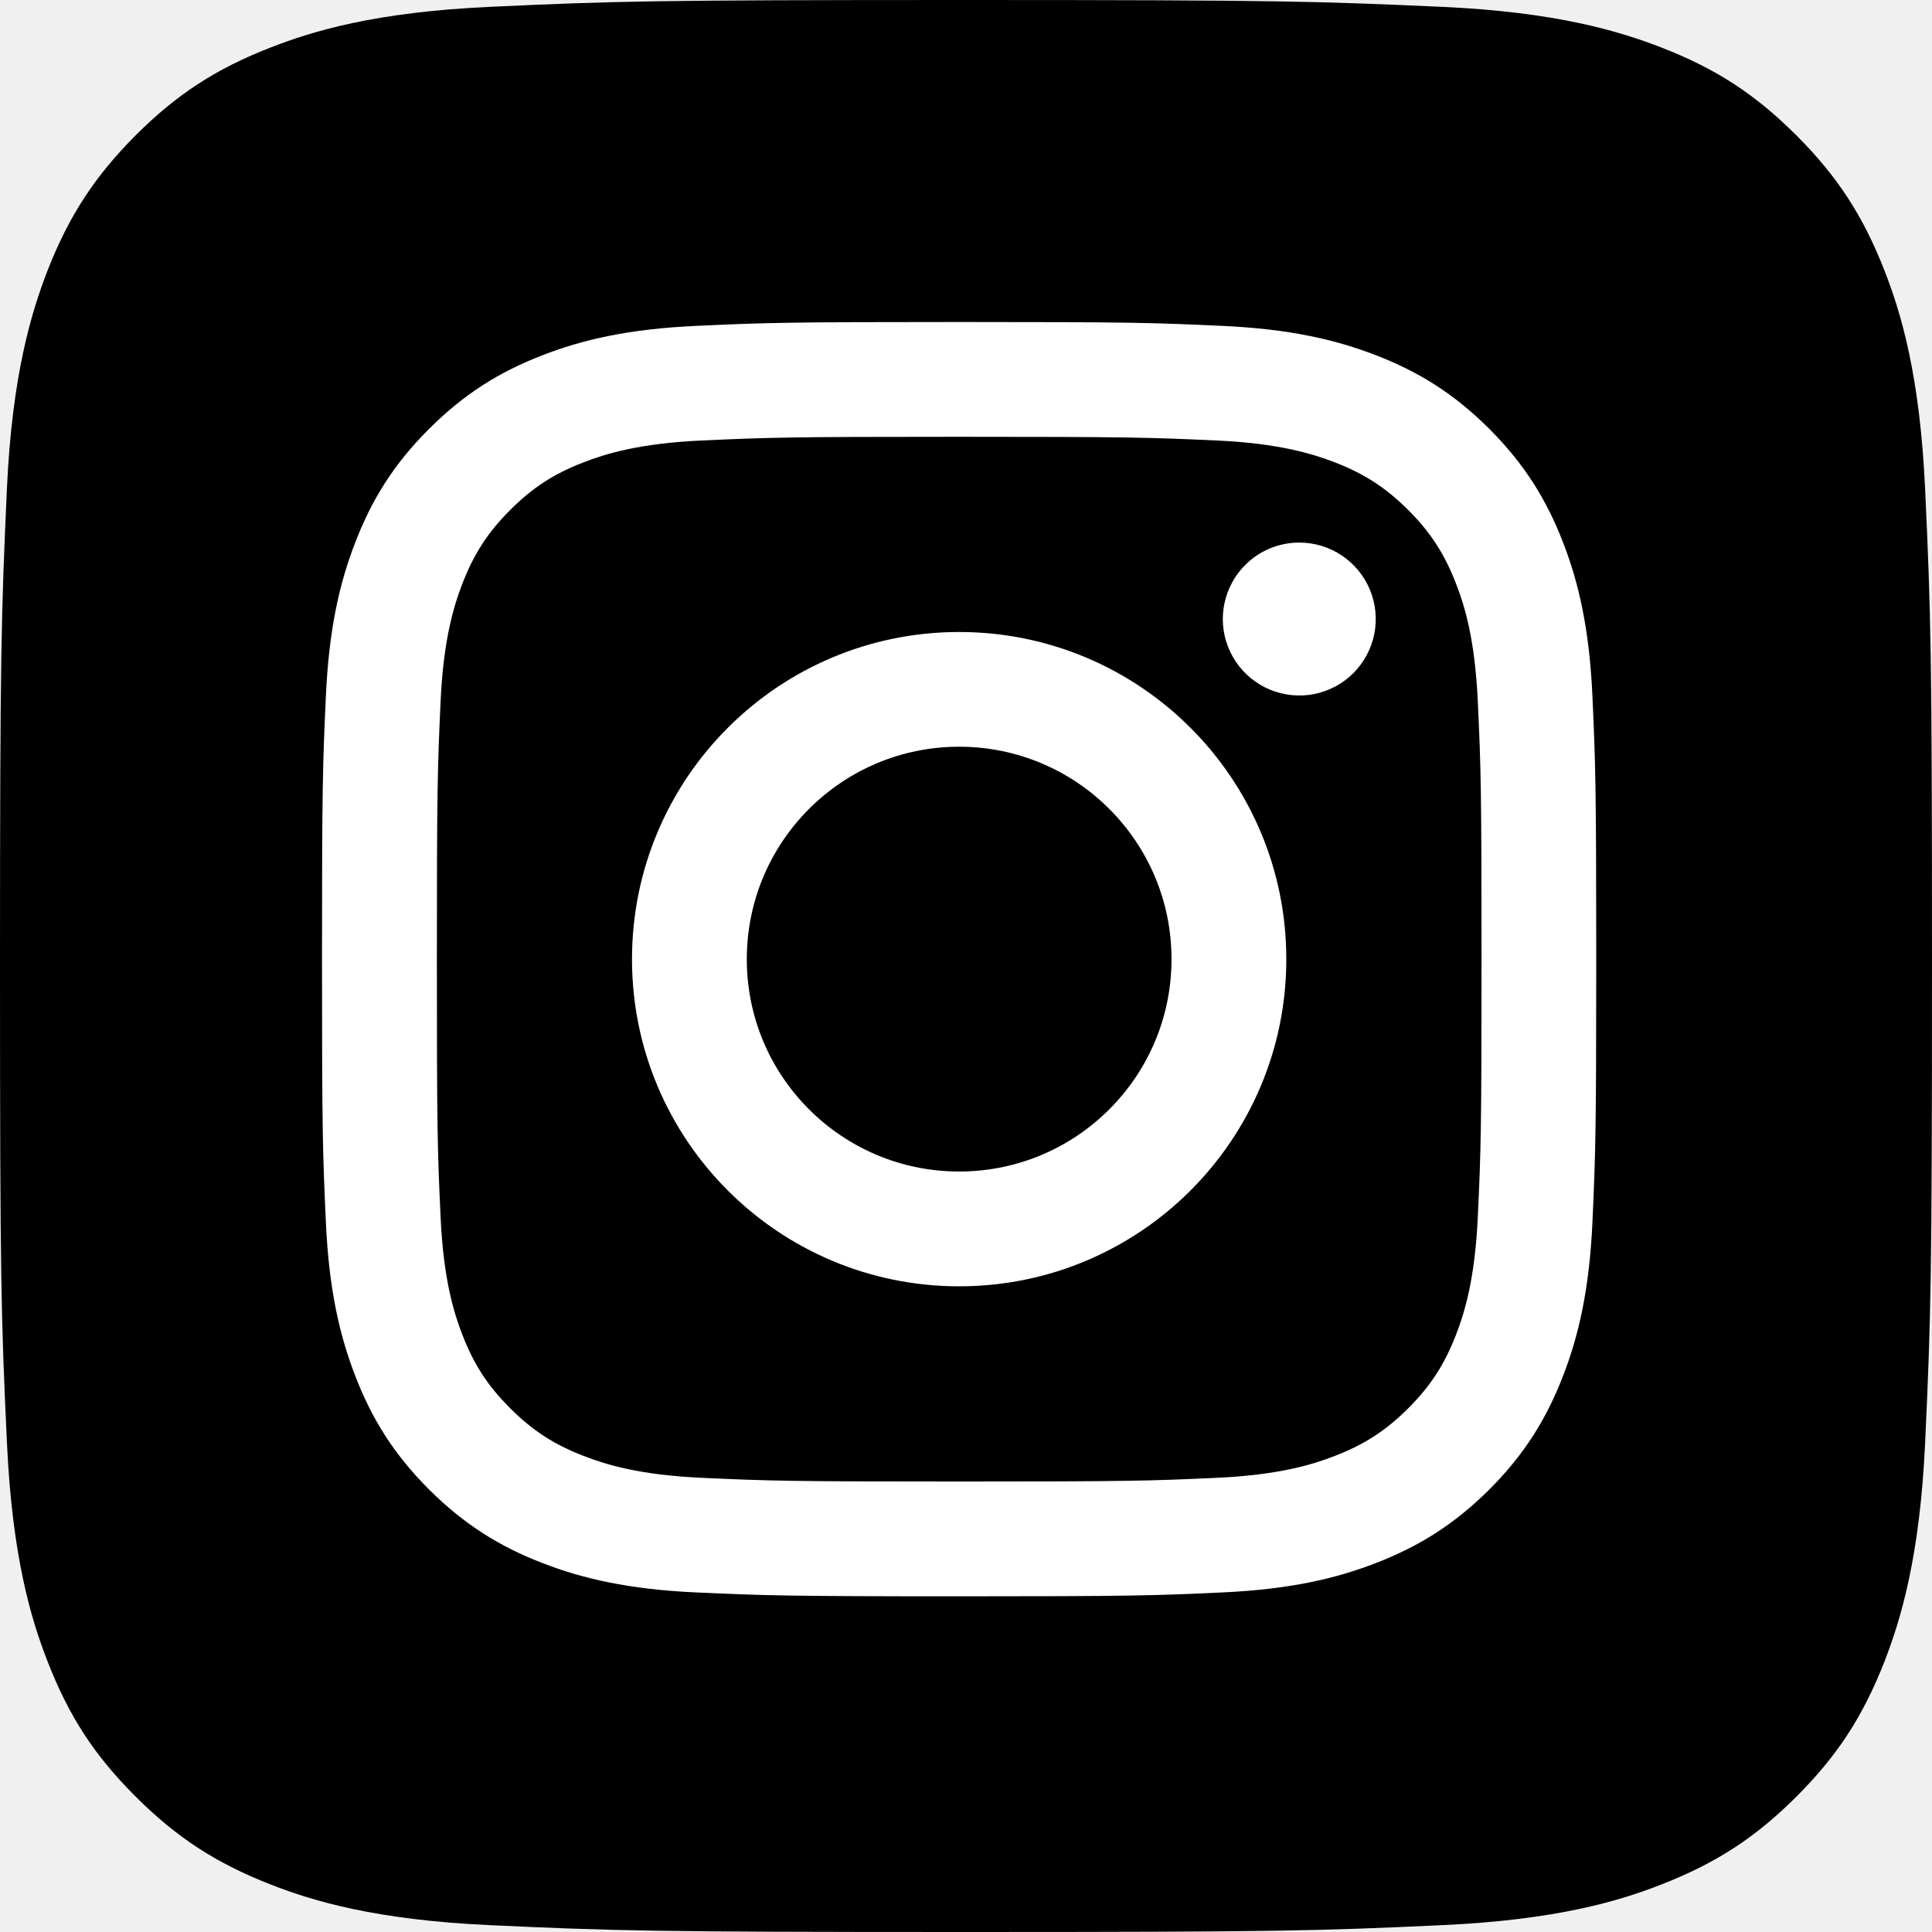
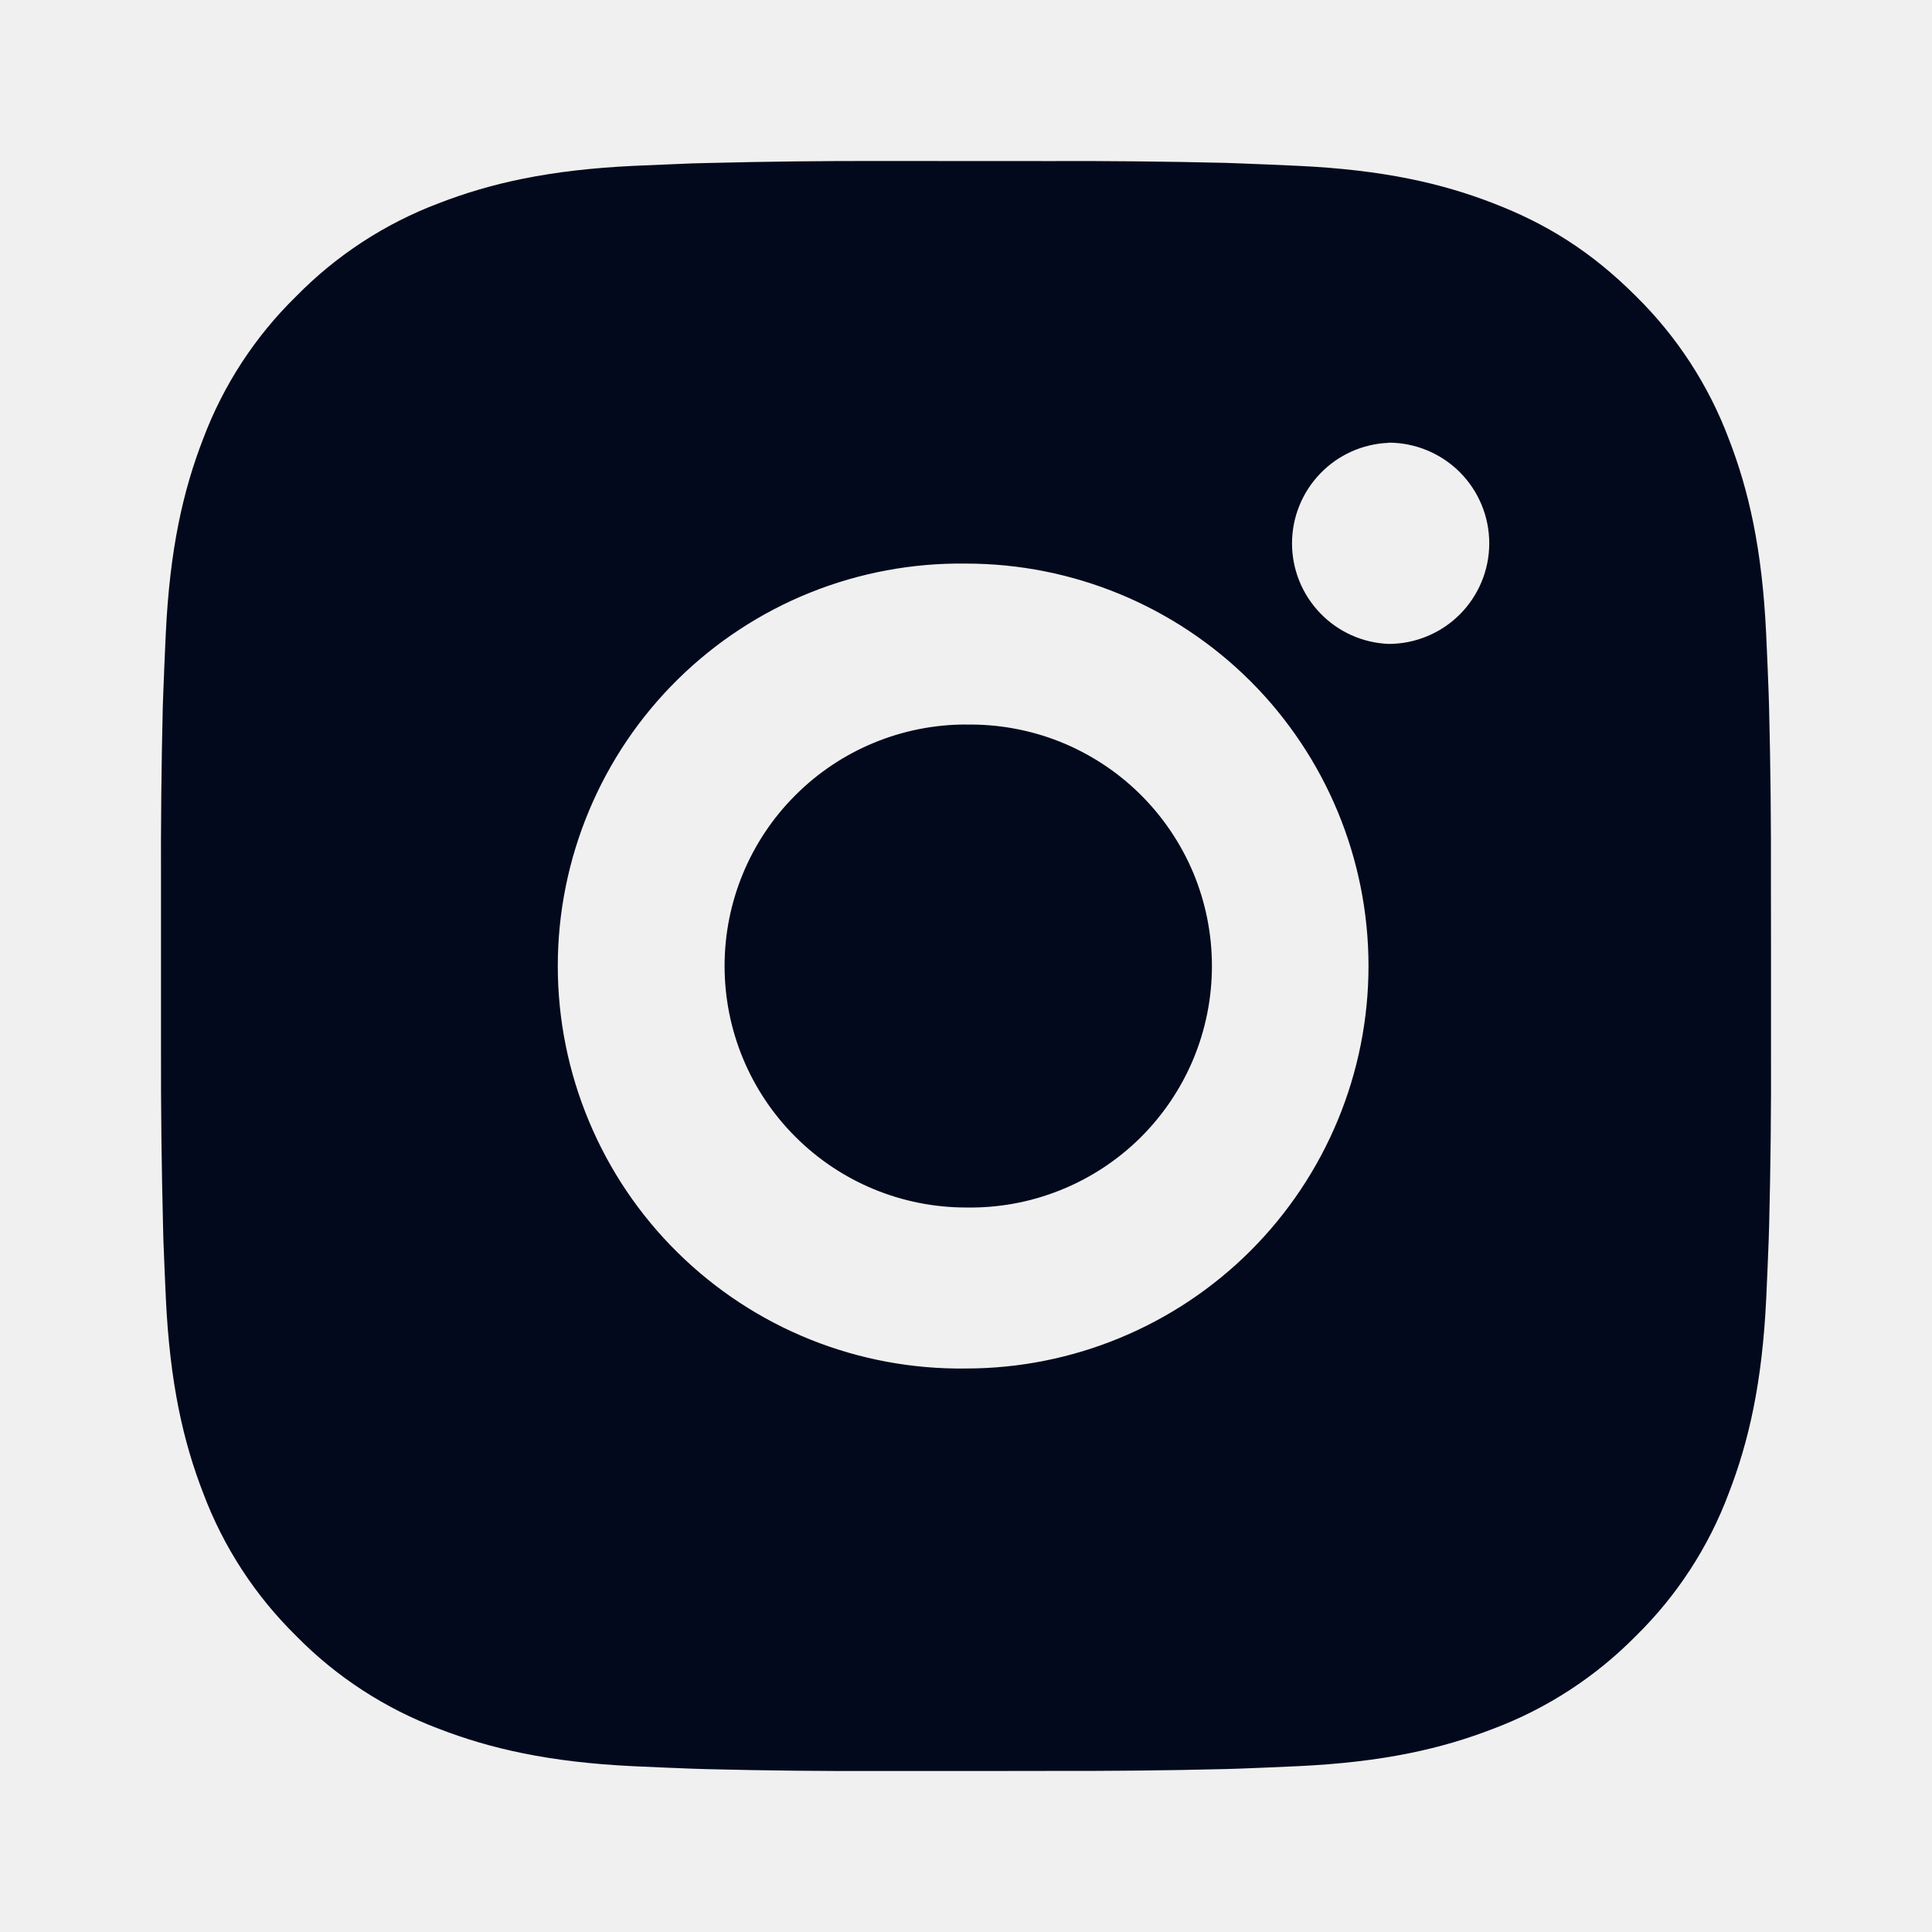
<svg xmlns="http://www.w3.org/2000/svg" width="24" height="24" viewBox="0 0 24 24" fill="none">
-   <path d="M6.086 23.915C4.658 23.85 3.883 23.613 3.367 23.412C2.684 23.145 2.197 22.829 1.684 22.317C1.171 21.805 0.854 21.317 0.589 20.634C0.388 20.118 0.151 19.343 0.086 17.916C0.014 16.373 0 15.91 0 12.001C0 8.092 0.016 7.63 0.085 6.086C0.15 4.658 0.389 3.885 0.588 3.367C0.855 2.684 1.172 2.197 1.683 1.683C2.196 1.171 2.683 0.853 3.367 0.588C3.882 0.387 4.658 0.15 6.085 0.085C7.629 0.014 8.092 0 12 0C15.909 0 16.371 0.016 17.915 0.085C19.342 0.15 20.116 0.389 20.633 0.588C21.317 0.853 21.804 1.171 22.317 1.683C22.829 2.196 23.145 2.683 23.412 3.367C23.613 3.882 23.85 4.658 23.915 6.085C23.986 7.629 24 8.092 24 12C24 15.908 23.986 16.371 23.915 17.916C23.85 19.343 23.611 20.118 23.412 20.634C23.145 21.317 22.829 21.805 22.317 22.317C21.805 22.829 21.317 23.145 20.633 23.412C20.118 23.613 19.342 23.85 17.915 23.915C16.372 23.986 15.909 24 12 24C8.092 24 7.629 23.986 6.086 23.915Z" fill="black" />
-   <path d="M9.277 11.915C9.277 10.458 10.458 9.276 11.915 9.276C13.372 9.276 14.553 10.458 14.553 11.915C14.553 13.372 13.372 14.553 11.915 14.553C10.458 14.553 9.277 13.372 9.277 11.915ZM7.851 11.915C7.851 14.16 9.67 15.979 11.915 15.979C14.16 15.979 15.979 14.16 15.979 11.915C15.979 9.67 14.16 7.851 11.915 7.851C9.67 7.851 7.851 9.67 7.851 11.915M15.19 7.69C15.19 7.877 15.246 8.061 15.35 8.217C15.455 8.374 15.603 8.495 15.776 8.567C15.95 8.639 16.141 8.658 16.325 8.622C16.509 8.585 16.679 8.495 16.812 8.362C16.944 8.229 17.035 8.06 17.072 7.876C17.108 7.691 17.09 7.5 17.018 7.327C16.946 7.153 16.824 7.005 16.668 6.9C16.512 6.796 16.328 6.74 16.141 6.74H16.14C15.888 6.74 15.647 6.84 15.469 7.018C15.291 7.196 15.191 7.438 15.19 7.69ZM8.717 18.358C7.946 18.323 7.526 18.194 7.247 18.085C6.878 17.942 6.614 17.77 6.337 17.493C6.06 17.216 5.888 16.953 5.745 16.584C5.636 16.305 5.508 15.885 5.473 15.114C5.434 14.279 5.427 14.029 5.427 11.915C5.427 9.801 5.435 9.552 5.473 8.717C5.508 7.945 5.637 7.526 5.745 7.247C5.889 6.877 6.06 6.613 6.337 6.336C6.614 6.059 6.877 5.887 7.247 5.744C7.526 5.636 7.946 5.507 8.717 5.472C9.552 5.434 9.802 5.426 11.915 5.426C14.028 5.426 14.279 5.434 15.114 5.472C15.885 5.507 16.304 5.637 16.584 5.744C16.953 5.888 17.217 6.06 17.494 6.336C17.771 6.613 17.942 6.877 18.086 7.247C18.195 7.525 18.323 7.945 18.358 8.717C18.397 9.552 18.404 9.802 18.404 11.915C18.404 14.029 18.397 14.279 18.358 15.114C18.323 15.886 18.194 16.305 18.086 16.584C17.942 16.953 17.771 17.217 17.494 17.494C17.217 17.77 16.953 17.942 16.584 18.085C16.305 18.194 15.885 18.323 15.114 18.358C14.279 18.396 14.029 18.404 11.915 18.404C9.801 18.404 9.551 18.396 8.717 18.358M8.652 4.048C7.809 4.086 7.233 4.22 6.731 4.416C6.21 4.618 5.769 4.889 5.329 5.329C4.888 5.768 4.618 6.21 4.416 6.731C4.22 7.234 4.086 7.809 4.048 8.652C4.009 9.496 4 9.766 4 11.915C4 14.065 4.009 14.334 4.048 15.178C4.086 16.021 4.22 16.596 4.416 17.099C4.618 17.62 4.888 18.062 5.329 18.502C5.769 18.941 6.21 19.212 6.731 19.414C7.234 19.61 7.809 19.744 8.652 19.782C9.496 19.82 9.766 19.83 11.915 19.83C14.065 19.83 14.334 19.821 15.178 19.782C16.021 19.744 16.596 19.61 17.099 19.414C17.62 19.212 18.061 18.941 18.502 18.502C18.942 18.062 19.212 17.62 19.414 17.099C19.61 16.596 19.744 16.021 19.782 15.178C19.82 14.334 19.829 14.065 19.829 11.915C19.829 9.766 19.82 9.496 19.782 8.652C19.744 7.809 19.61 7.233 19.414 6.731C19.212 6.21 18.941 5.769 18.502 5.329C18.062 4.888 17.62 4.618 17.1 4.416C16.596 4.22 16.021 4.086 15.179 4.048C14.335 4.009 14.065 4 11.916 4C9.767 4 9.496 4.009 8.652 4.048" fill="white" />
+   <path d="M13.028 2.001C13.758 1.998 14.488 2.006 15.217 2.023L15.411 2.03C15.635 2.038 15.856 2.048 16.123 2.06C17.187 2.11 17.913 2.278 18.55 2.525C19.21 2.779 19.766 3.123 20.322 3.679C20.83 4.179 21.224 4.783 21.475 5.45C21.722 6.087 21.89 6.814 21.94 7.878C21.952 8.144 21.962 8.366 21.97 8.59L21.976 8.784C21.994 9.513 22.002 10.243 21.999 10.972L22 11.718V13.028C22.003 13.758 21.995 14.488 21.977 15.217L21.971 15.411C21.963 15.635 21.953 15.856 21.941 16.123C21.891 17.187 21.721 17.913 21.475 18.55C21.225 19.218 20.831 19.823 20.322 20.322C19.822 20.83 19.217 21.224 18.55 21.475C17.913 21.722 17.187 21.89 16.123 21.94C15.856 21.952 15.635 21.962 15.411 21.97L15.217 21.976C14.488 21.994 13.758 22.001 13.028 21.999L12.282 22H10.973C10.243 22.003 9.514 21.995 8.784 21.977L8.59 21.971C8.353 21.962 8.115 21.952 7.878 21.941C6.814 21.891 6.088 21.721 5.45 21.475C4.783 21.224 4.178 20.831 3.679 20.322C3.17 19.822 2.776 19.218 2.525 18.55C2.278 17.913 2.11 17.187 2.06 16.123C2.049 15.886 2.039 15.648 2.03 15.411L2.025 15.217C2.007 14.488 1.998 13.758 2 13.028V10.972C1.997 10.243 2.005 9.513 2.022 8.784L2.029 8.59C2.037 8.366 2.047 8.144 2.059 7.878C2.109 6.813 2.277 6.088 2.524 5.45C2.775 4.783 3.17 4.178 3.68 3.68C4.179 3.171 4.783 2.777 5.45 2.525C6.088 2.278 6.813 2.11 7.878 2.06L8.59 2.03L8.784 2.025C9.513 2.007 10.243 1.998 10.972 2L13.028 2.001ZM12 7.001C11.338 6.992 10.68 7.114 10.065 7.361C9.45 7.608 8.891 7.975 8.419 8.44C7.947 8.905 7.572 9.46 7.317 10.071C7.061 10.682 6.929 11.338 6.929 12.001C6.929 12.663 7.061 13.319 7.317 13.93C7.572 14.541 7.947 15.096 8.419 15.561C8.891 16.026 9.45 16.393 10.065 16.64C10.68 16.887 11.338 17.009 12 17C13.326 17 14.598 16.473 15.536 15.536C16.473 14.598 17 13.326 17 12C17 10.674 16.473 9.402 15.536 8.464C14.598 7.527 13.326 7.001 12 7.001ZM12 9.001C12.399 8.994 12.794 9.066 13.165 9.213C13.535 9.361 13.872 9.58 14.157 9.86C14.441 10.139 14.667 10.472 14.822 10.839C14.976 11.207 15.055 11.601 15.055 12C15.055 12.399 14.976 12.793 14.822 13.161C14.668 13.528 14.442 13.861 14.158 14.141C13.873 14.42 13.536 14.64 13.166 14.787C12.796 14.935 12.399 15.007 12.001 15C11.205 15 10.442 14.684 9.88 14.121C9.317 13.559 9.001 12.796 9.001 12C9.001 11.204 9.317 10.441 9.88 9.879C10.442 9.316 11.205 9 12.001 9L12 9.001ZM17.25 5.501C16.927 5.514 16.622 5.651 16.399 5.884C16.175 6.117 16.05 6.427 16.05 6.75C16.05 7.073 16.175 7.383 16.399 7.616C16.622 7.849 16.927 7.986 17.25 7.999C17.581 7.999 17.899 7.867 18.134 7.633C18.368 7.398 18.5 7.081 18.5 6.749C18.5 6.417 18.368 6.1 18.134 5.865C17.899 5.631 17.581 5.499 17.25 5.499V5.501Z" fill="#03091C" />
</svg>
